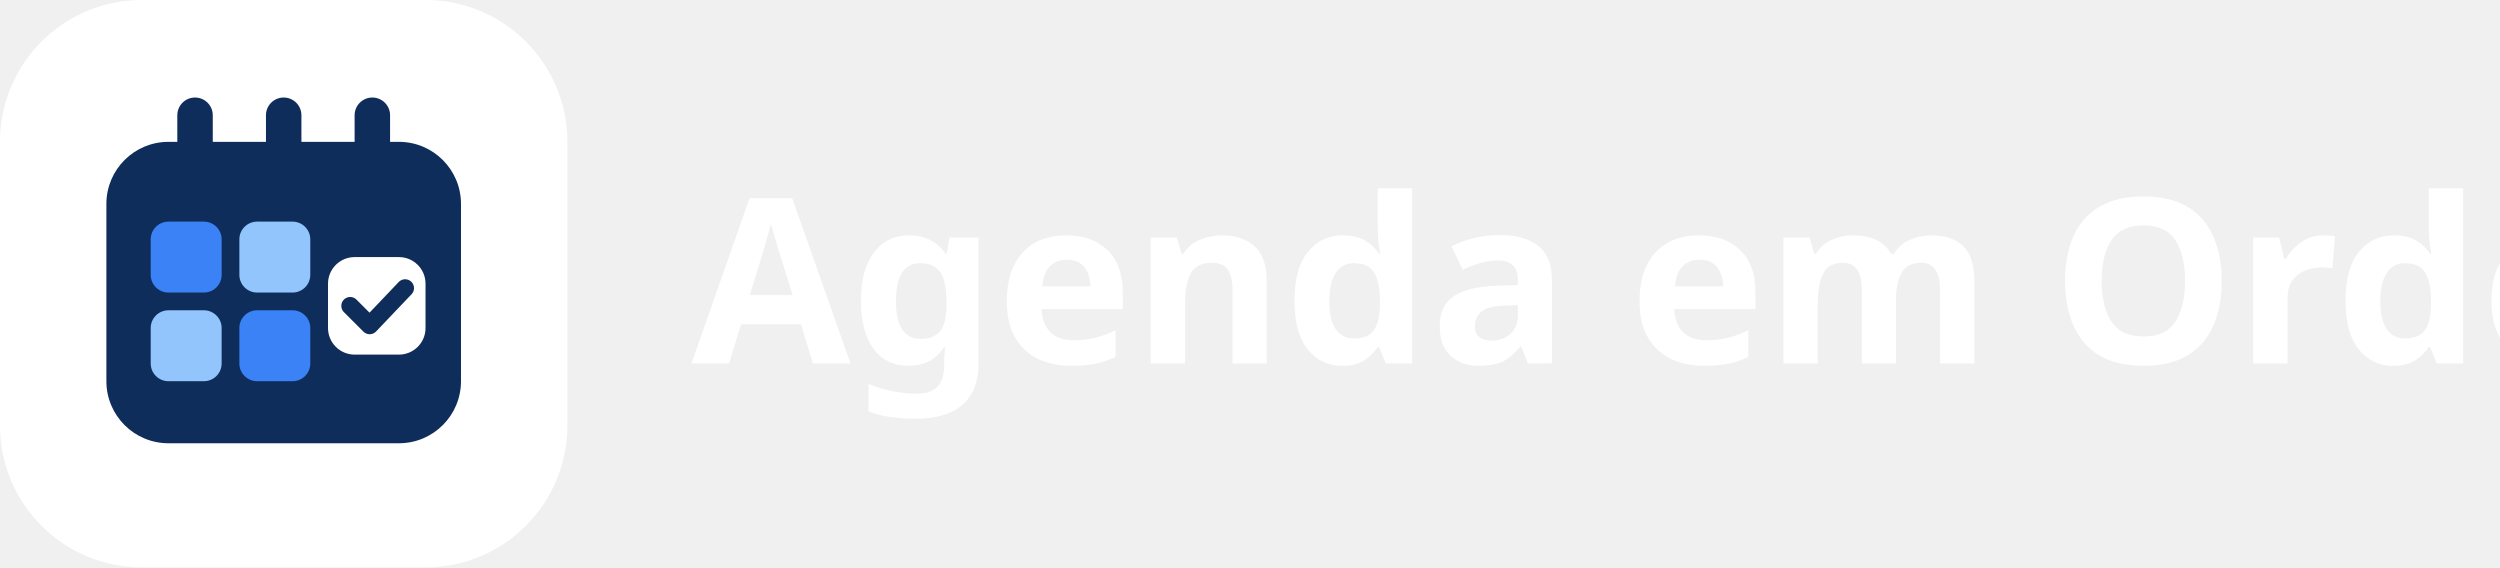
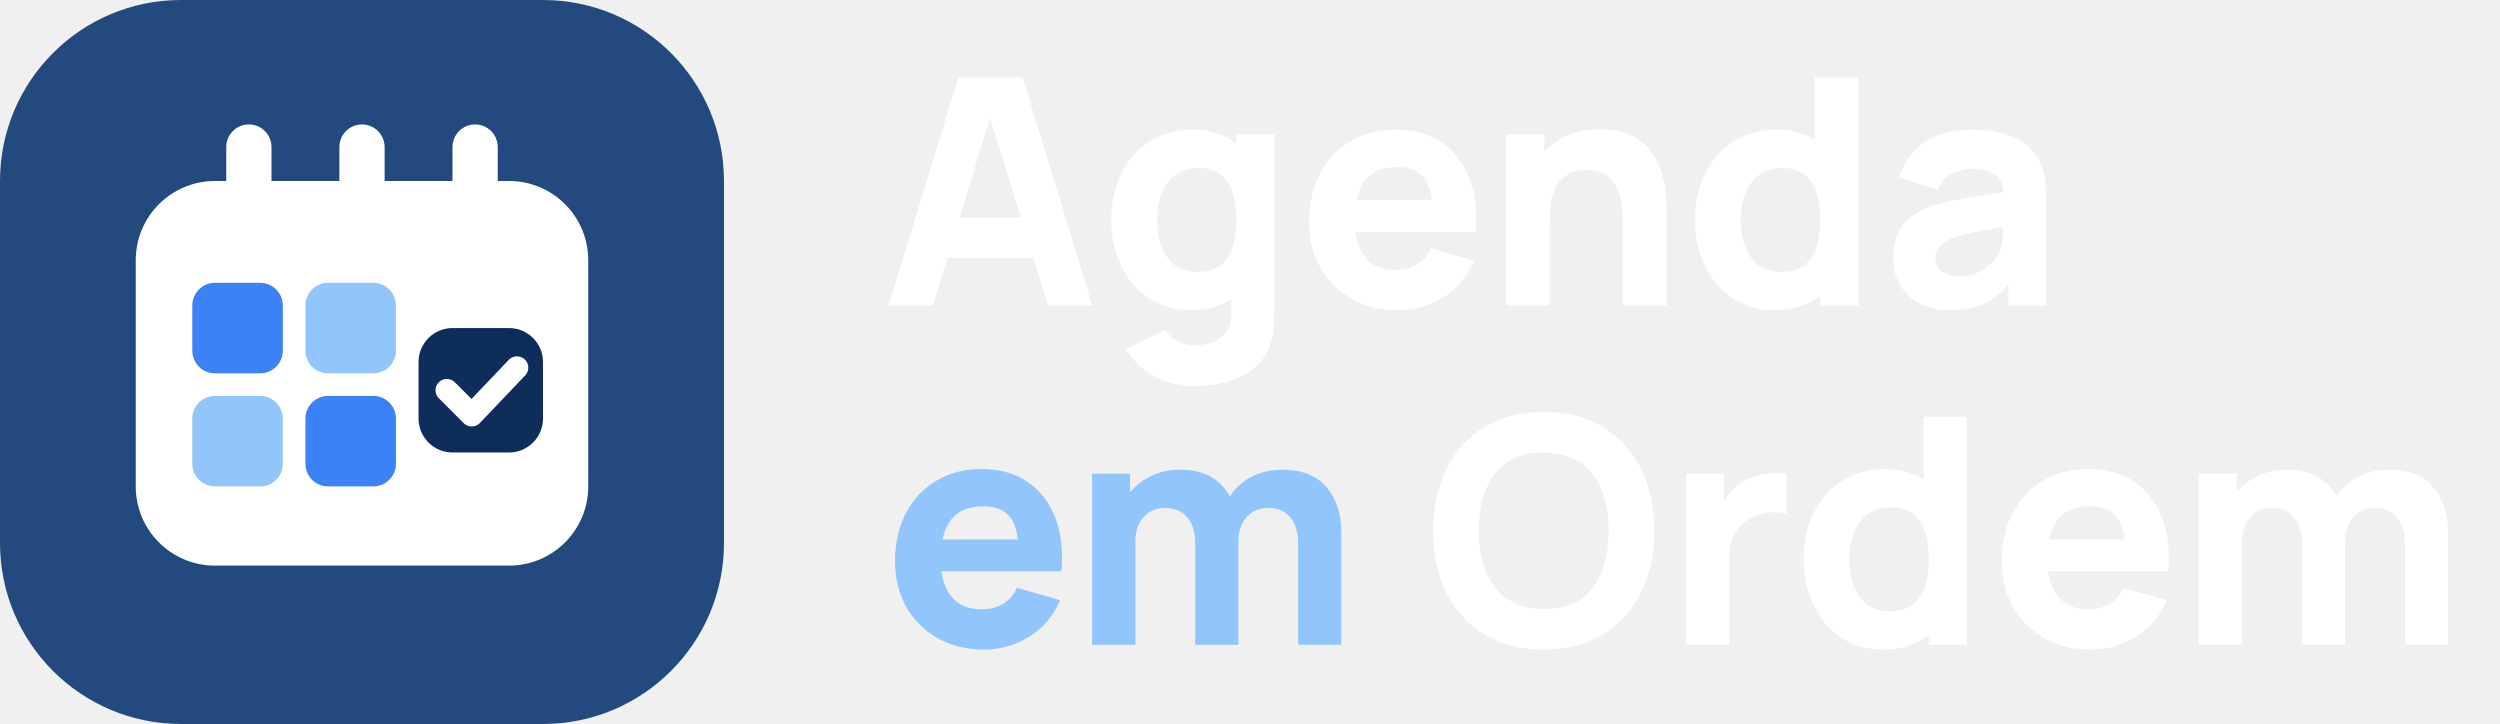
- <svg xmlns="http://www.w3.org/2000/svg" viewBox="0 0 282 64" width="282" height="64">
-   <rect width="64" height="64" rx="16" fill="#FFFFFF" />
-   <rect x="12" y="16" width="40" height="34" rx="7" fill="#0F2D5B" />
-   <rect x="20" y="11" width="4" height="10" rx="2" fill="#0F2D5B" />
-   <rect x="30" y="11" width="4" height="10" rx="2" fill="#0F2D5B" />
-   <rect x="40" y="11" width="4" height="10" rx="2" fill="#0F2D5B" />
+ <svg xmlns="http://www.w3.org/2000/svg" viewBox="0 0 221 64" width="221" height="64" role="img" aria-label="Agenda em Ordem">
+   <rect width="64" height="64" rx="16" fill="#24497F" />
+   <rect x="12" y="16" width="40" height="34" rx="7" fill="#FFFFFF" />
+   <rect x="20" y="11" width="4" height="10" rx="2" fill="#FFFFFF" />
+   <rect x="30" y="11" width="4" height="10" rx="2" fill="#FFFFFF" />
+   <rect x="40" y="11" width="4" height="10" rx="2" fill="#FFFFFF" />
  <rect x="17" y="25" width="8" height="8" rx="2" fill="#3B82F6" />
  <rect x="27" y="25" width="8" height="8" rx="2" fill="#93C5FD" />
  <rect x="17" y="35" width="8" height="8" rx="2" fill="#93C5FD" />
  <rect x="27" y="35" width="8" height="8" rx="2" fill="#3B82F6" />
-   <rect x="37" y="29" width="11" height="11" rx="3" fill="#FFFFFF" />
-   <path d="m39.5 34.5 2.2 2.2 4-4.2" fill="none" stroke="#0F2D5B" stroke-width="2" stroke-linecap="round" stroke-linejoin="round" />
-   <text x="78" y="41" font-family="Manrope, system-ui, sans-serif" font-weight="800" font-size="26" fill="#FFFFFF">Agenda em Ordem</text>
+   <rect x="37" y="29" width="11" height="11" rx="3" fill="#0F2D5B" />
+   <path d="m39.5 34.5 2.2 2.2 4-4.2" fill="none" stroke="#FFFFFF" stroke-width="2" stroke-linecap="round" stroke-linejoin="round" />
+   <path fill="#FFFFFF" d="M82.48 27L78.56 27L84.72 6.84L90.40 6.84L96.56 27L92.64 27L91.34 22.80L83.75 22.80L82.48 27M84.83 19.24L90.25 19.24L87.52 10.41L84.83 19.24M105.55 34.14Q104.26 34.14 103.10 33.73Q101.94 33.31 101.02 32.58Q100.11 31.84 99.53 30.86L103.06 29.16Q103.42 29.83 104.10 30.18Q104.78 30.53 105.58 30.53Q106.43 30.53 107.19 30.24Q107.95 29.95 108.40 29.39Q108.86 28.82 108.83 27.98L108.83 26.47Q107.36 27.42 105.22 27.42Q103.13 27.42 101.56 26.37Q99.99 25.32 99.12 23.51Q98.24 21.71 98.24 19.44Q98.24 17.13 99.13 15.33Q100.02 13.53 101.63 12.50Q103.24 11.46 105.41 11.46Q107.57 11.46 109.04 12.51Q109.18 12.61 109.30 12.71L109.30 11.88L112.64 11.88L112.64 28.04Q112.64 28.60 112.59 29.09Q112.54 29.59 112.41 30.08Q112.05 31.47 111.06 32.36Q110.07 33.26 108.65 33.70Q107.22 34.14 105.55 34.14M105.83 24.03Q107.11 24.03 107.87 23.46Q108.63 22.88 108.97 21.85Q109.30 20.81 109.30 19.44Q109.30 18.07 108.97 17.03Q108.63 16 107.90 15.42Q107.16 14.85 105.97 14.85Q104.70 14.85 103.88 15.47Q103.06 16.09 102.67 17.14Q102.28 18.18 102.28 19.44Q102.28 20.71 102.65 21.76Q103.03 22.80 103.82 23.42Q104.60 24.03 105.83 24.03M123.58 27.42Q121.26 27.42 119.49 26.42Q117.72 25.42 116.72 23.66Q115.72 21.90 115.72 19.64Q115.72 17.16 116.70 15.32Q117.68 13.49 119.40 12.47Q121.12 11.46 123.36 11.46Q125.74 11.46 127.41 12.58Q129.07 13.70 129.87 15.73Q130.67 17.76 130.43 20.50L119.82 20.50Q120 21.86 120.67 22.70Q121.58 23.86 123.36 23.86Q124.48 23.86 125.28 23.37Q126.08 22.88 126.50 21.96L130.30 23.05Q129.45 25.12 127.61 26.27Q125.77 27.42 123.58 27.42M119.92 17.68L126.58 17.68Q126.41 16.44 125.94 15.77Q125.19 14.76 123.53 14.76Q121.58 14.76 120.67 15.94Q120.14 16.63 119.92 17.68M147.33 27L143.46 27L143.46 19.86Q143.46 19.34 143.41 18.54Q143.35 17.73 143.06 16.92Q142.76 16.11 142.10 15.56Q141.43 15.02 140.22 15.02Q139.73 15.02 139.17 15.17Q138.61 15.32 138.12 15.77Q137.63 16.21 137.31 17.06Q137 17.91 137 19.33L137 27L133.13 27L133.13 11.88L136.52 11.88L136.52 13.43Q137.04 12.85 137.74 12.40Q139.19 11.43 141.42 11.43Q143.20 11.43 144.32 12.03Q145.44 12.64 146.06 13.56Q146.68 14.48 146.95 15.48Q147.22 16.49 147.27 17.31Q147.33 18.14 147.33 18.52L147.33 27M156.82 27.42Q154.73 27.42 153.17 26.37Q151.60 25.32 150.72 23.51Q149.85 21.71 149.85 19.44Q149.85 17.13 150.74 15.33Q151.63 13.53 153.24 12.50Q154.85 11.46 157.02 11.46Q159.02 11.46 160.43 12.37L160.43 6.84L164.27 6.84L164.27 27L160.91 27L160.91 26.13Q160.75 26.26 160.59 26.37Q159.07 27.42 156.82 27.42M157.44 24.03Q158.71 24.03 159.47 23.46Q160.24 22.88 160.57 21.85Q160.91 20.81 160.91 19.44Q160.91 18.07 160.57 17.03Q160.24 16 159.50 15.42Q158.77 14.85 157.58 14.85Q156.30 14.85 155.48 15.47Q154.66 16.09 154.27 17.14Q153.88 18.18 153.88 19.44Q153.88 20.71 154.26 21.76Q154.64 22.80 155.42 23.42Q156.20 24.03 157.44 24.03M172.39 27.42Q170.76 27.42 169.64 26.80Q168.51 26.17 167.93 25.13Q167.35 24.09 167.35 22.83Q167.35 21.78 167.67 20.91Q167.99 20.04 168.71 19.38Q169.43 18.71 170.65 18.26Q171.49 17.96 172.65 17.72Q173.82 17.48 175.29 17.26Q176.15 17.13 177.12 16.99Q177.01 16.05 176.50 15.56Q175.86 14.93 174.35 14.93Q173.51 14.93 172.60 15.34Q171.69 15.74 171.32 16.78L167.88 15.69Q168.45 13.81 170.04 12.64Q171.62 11.46 174.35 11.46Q176.35 11.46 177.90 12.08Q179.46 12.69 180.26 14.20Q180.70 15.04 180.79 15.88Q180.87 16.72 180.87 17.76L180.87 27L177.54 27L177.54 25.14Q176.64 26.20 175.64 26.73Q174.35 27.42 172.39 27.42M173.20 24.42Q174.25 24.42 174.97 24.05Q175.69 23.68 176.12 23.21Q176.55 22.73 176.70 22.41Q176.99 21.79 177.05 20.97Q177.08 20.48 177.08 20.07Q176.14 20.24 175.47 20.35Q174.42 20.55 173.77 20.70Q173.13 20.85 172.64 21.04Q172.08 21.26 171.74 21.52Q171.39 21.78 171.23 22.09Q171.07 22.39 171.07 22.77Q171.07 23.29 171.33 23.66Q171.59 24.03 172.07 24.23Q172.54 24.42 173.20 24.42" />
+   <path fill="#93C5FD" d="M86.99 57.42Q84.66 57.42 82.89 56.42Q81.12 55.42 80.12 53.66Q79.12 51.90 79.12 49.64Q79.12 47.16 80.10 45.32Q81.08 43.49 82.80 42.48Q84.52 41.46 86.76 41.46Q89.14 41.46 90.81 42.58Q92.48 43.70 93.27 45.73Q94.07 47.76 93.83 50.50L83.22 50.50Q83.40 51.86 84.08 52.70Q84.99 53.86 86.76 53.86Q87.88 53.86 88.68 53.37Q89.48 52.88 89.90 51.96L93.71 53.05Q92.85 55.12 91.01 56.27Q89.17 57.42 86.99 57.42M83.32 47.68L89.98 47.68Q89.82 46.44 89.34 45.77Q88.60 44.76 86.93 44.76Q84.99 44.76 84.08 45.94Q83.54 46.63 83.32 47.68M118.57 57L114.76 57L114.76 48.07Q114.76 46.57 114.06 45.74Q113.35 44.90 112.10 44.90Q111.31 44.90 110.72 45.27Q110.13 45.65 109.80 46.31Q109.47 46.98 109.47 47.84L109.47 57L105.66 57L105.66 48.07Q105.66 46.57 104.96 45.74Q104.25 44.90 103 44.90Q101.81 44.90 101.09 45.72Q100.37 46.54 100.37 47.84L100.37 57L96.54 57L96.54 41.88L99.90 41.88L99.90 43.53Q100.55 42.72 101.52 42.20Q102.77 41.52 104.32 41.52Q106.10 41.52 107.25 42.27Q108.18 42.90 108.72 43.87Q109.43 42.80 110.59 42.17Q111.82 41.52 113.34 41.52Q115.93 41.52 117.25 43.05Q118.57 44.58 118.57 47.06" />
+   <path fill="#FFFFFF" d="M136.46 57.42Q133.44 57.42 131.25 56.10Q129.06 54.79 127.88 52.42Q126.69 50.06 126.69 46.92Q126.69 43.78 127.88 41.42Q129.06 39.05 131.25 37.74Q133.44 36.42 136.46 36.42Q139.49 36.42 141.68 37.74Q143.87 39.05 145.05 41.42Q146.24 43.78 146.24 46.92Q146.24 50.06 145.05 52.42Q143.87 54.79 141.68 56.10Q139.49 57.42 136.46 57.42M136.46 53.84Q138.38 53.86 139.66 53.01Q140.93 52.16 141.57 50.59Q142.20 49.02 142.20 46.92Q142.20 44.82 141.57 43.28Q140.93 41.74 139.66 40.89Q138.38 40.03 136.46 40Q134.55 39.98 133.27 40.83Q132 41.68 131.36 43.25Q130.72 44.82 130.72 46.92Q130.72 49.02 131.36 50.56Q132 52.10 133.27 52.95Q134.55 53.81 136.46 53.84M152.87 57L149.04 57L149.04 41.88L152.40 41.88L152.40 44.32Q152.58 43.98 152.82 43.67Q153.31 43.03 154.02 42.61Q154.57 42.27 155.21 42.08Q155.85 41.89 156.54 41.84Q157.23 41.80 157.91 41.88L157.91 45.44Q157.28 45.24 156.45 45.30Q155.62 45.37 154.94 45.69Q154.27 46 153.81 46.51Q153.35 47.02 153.11 47.71Q152.87 48.40 152.87 49.27L152.87 57M166.42 57.42Q164.34 57.42 162.77 56.37Q161.20 55.32 160.33 53.51Q159.45 51.71 159.45 49.44Q159.45 47.13 160.34 45.33Q161.23 43.53 162.84 42.50Q164.45 41.46 166.62 41.46Q168.62 41.46 170.04 42.37L170.04 36.84L173.87 36.84L173.87 57L170.51 57L170.51 56.13Q170.36 56.26 170.19 56.37Q168.68 57.42 166.42 57.42M167.04 54.03Q168.31 54.03 169.08 53.46Q169.84 52.88 170.18 51.85Q170.51 50.81 170.51 49.44Q170.51 48.07 170.18 47.03Q169.84 46 169.10 45.42Q168.37 44.85 167.18 44.85Q165.91 44.85 165.09 45.47Q164.27 46.09 163.88 47.14Q163.48 48.18 163.48 49.44Q163.48 50.71 163.86 51.76Q164.24 52.80 165.02 53.42Q165.81 54.03 167.04 54.03M184.82 57.42Q182.50 57.42 180.72 56.42Q178.95 55.42 177.95 53.66Q176.95 51.90 176.95 49.64Q176.95 47.16 177.93 45.32Q178.91 43.49 180.63 42.48Q182.36 41.46 184.60 41.46Q186.98 41.46 188.64 42.58Q190.31 43.70 191.11 45.73Q191.90 47.76 191.67 50.50L181.05 50.50Q181.24 51.86 181.91 52.70Q182.82 53.86 184.60 53.86Q185.72 53.86 186.51 53.37Q187.31 52.88 187.73 51.96L191.54 53.05Q190.69 55.12 188.84 56.27Q187 57.42 184.82 57.42M181.15 47.68L187.82 47.68Q187.65 46.44 187.17 45.77Q186.43 44.76 184.76 44.76Q182.82 44.76 181.91 45.94Q181.38 46.63 181.15 47.68M216.40 57L212.60 57L212.60 48.07Q212.60 46.57 211.89 45.74Q211.18 44.90 209.94 44.90Q209.14 44.90 208.55 45.27Q207.96 45.65 207.63 46.31Q207.30 46.98 207.30 47.84L207.30 57L203.50 57L203.50 48.07Q203.50 46.57 202.79 45.74Q202.08 44.90 200.84 44.90Q199.65 44.90 198.93 45.72Q198.20 46.54 198.20 47.84L198.20 57L194.37 57L194.37 41.88L197.73 41.88L197.73 43.53Q198.39 42.72 199.35 42.20Q200.60 41.52 202.15 41.52Q203.93 41.52 205.08 42.27Q206.02 42.90 206.55 43.87Q207.26 42.80 208.42 42.17Q209.66 41.52 211.17 41.52Q213.76 41.52 215.08 43.05Q216.40 44.58 216.40 47.06" />
</svg>
